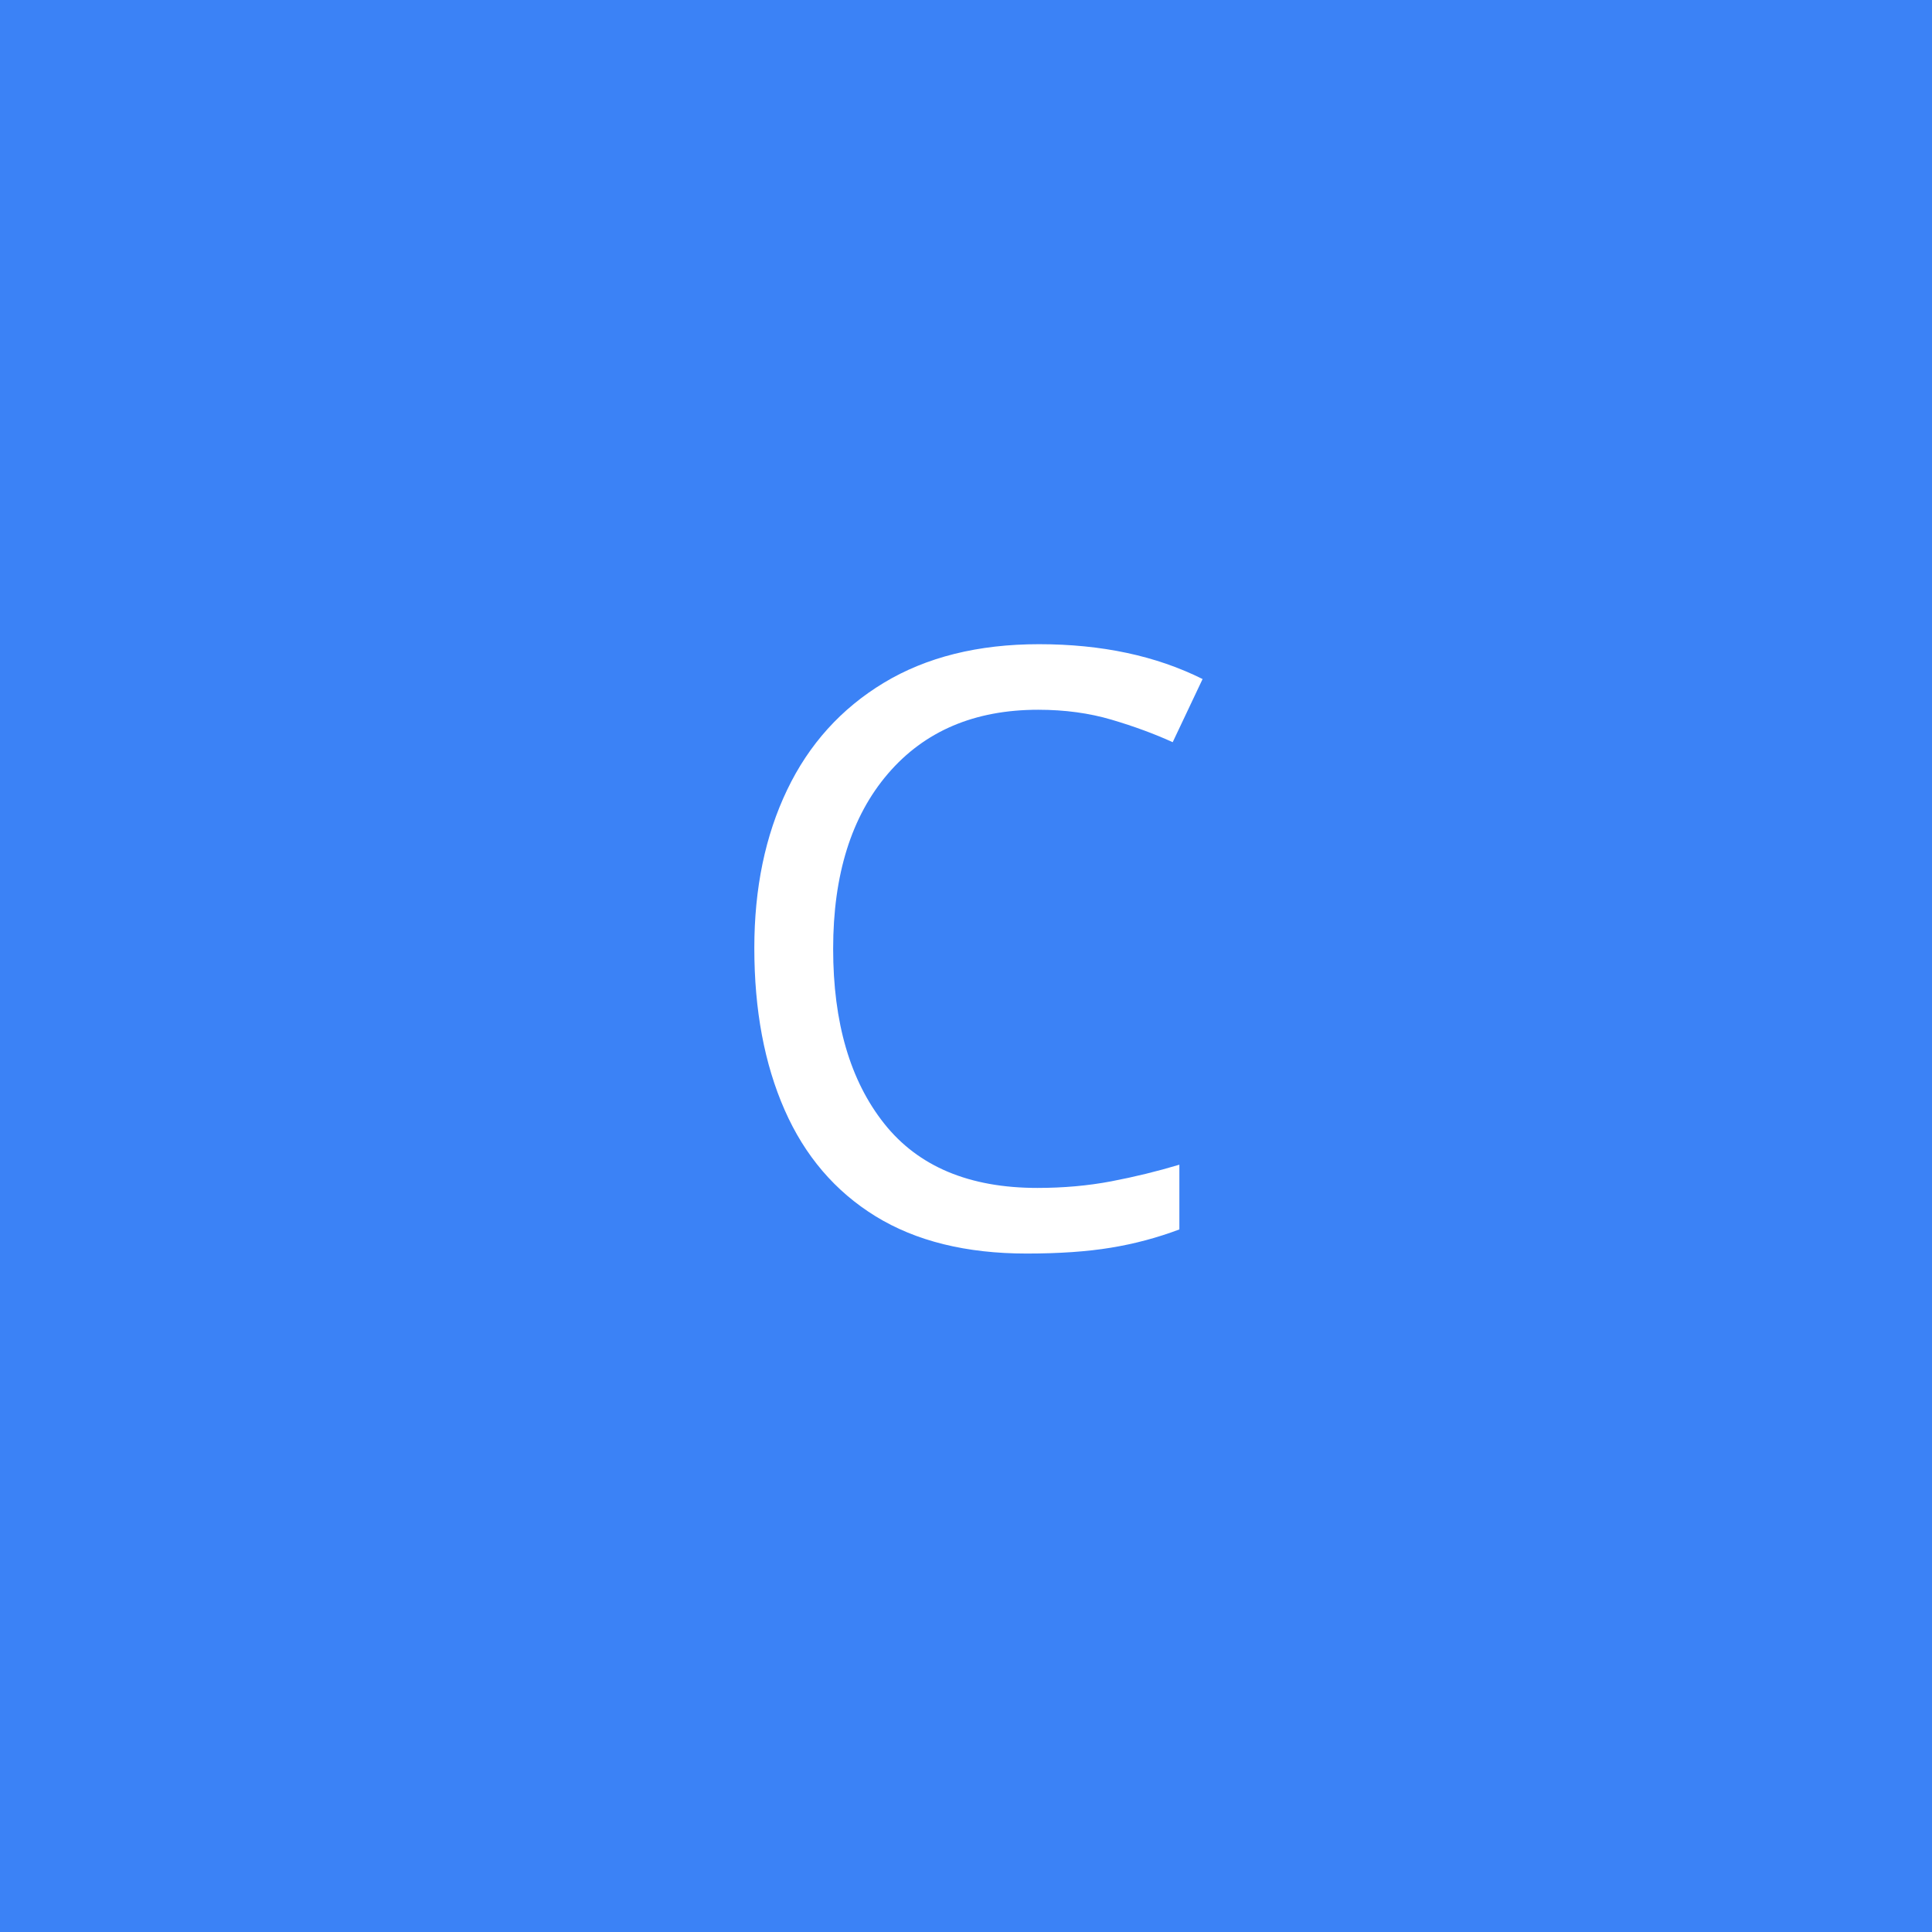
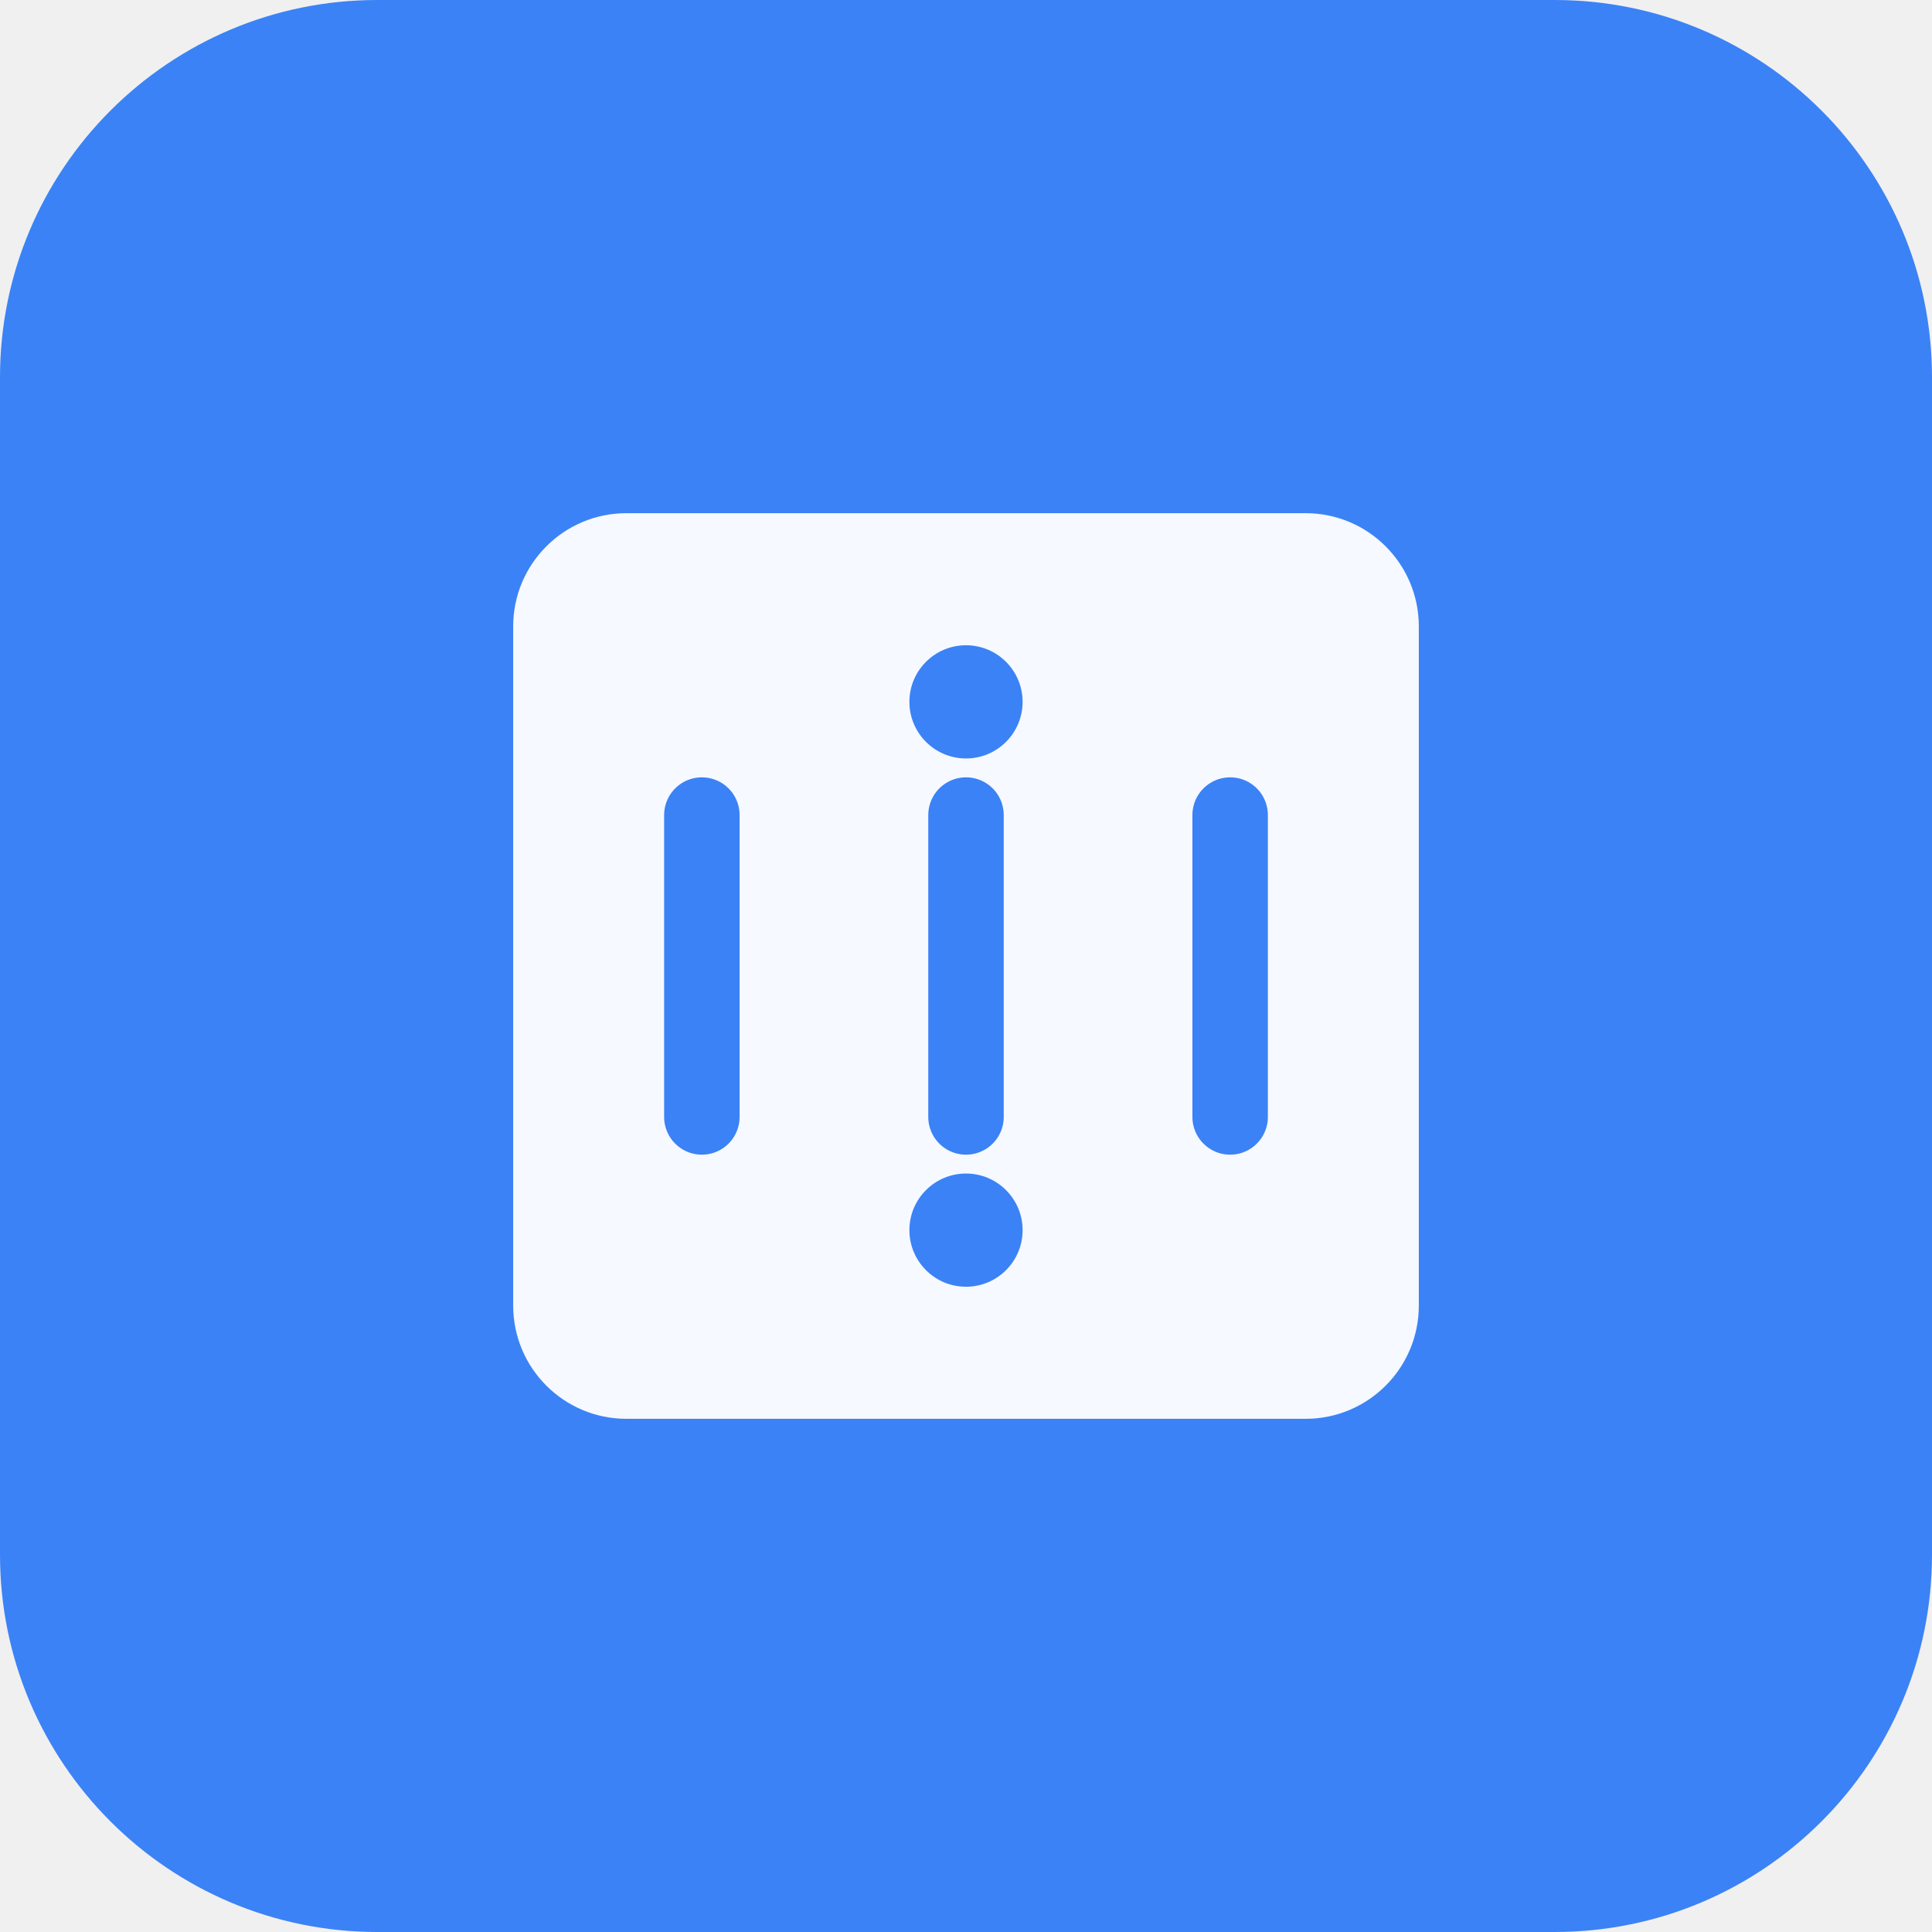
- <svg xmlns="http://www.w3.org/2000/svg" width="512" height="512">
-   <rect width="512" height="512" fill="#3b82f6" />
-   <text x="256" y="330" font-size="220" text-anchor="middle" fill="white" font-family="sans-serif">C</text>
+ <svg xmlns="http://www.w3.org/2000/svg" width="512" height="512" viewBox="0 0 512 512">
+   <rect width="512" height="512" fill="#3b82f6" rx="100" />
+   <g transform="translate(256, 256)">
+     <rect x="-120" y="-120" width="240" height="240" fill="white" rx="30" opacity="0.95" />
+     <path d="M -70 -40 L -70 40 M 0 -40 L 0 40 M 70 -40 L 70 40" stroke="#3b82f6" stroke-width="20" stroke-linecap="round" />
+     <circle cx="0" cy="-70" r="15" fill="#3b82f6" />
+     <circle cx="0" cy="70" r="15" fill="#3b82f6" />
+   </g>
</svg>
